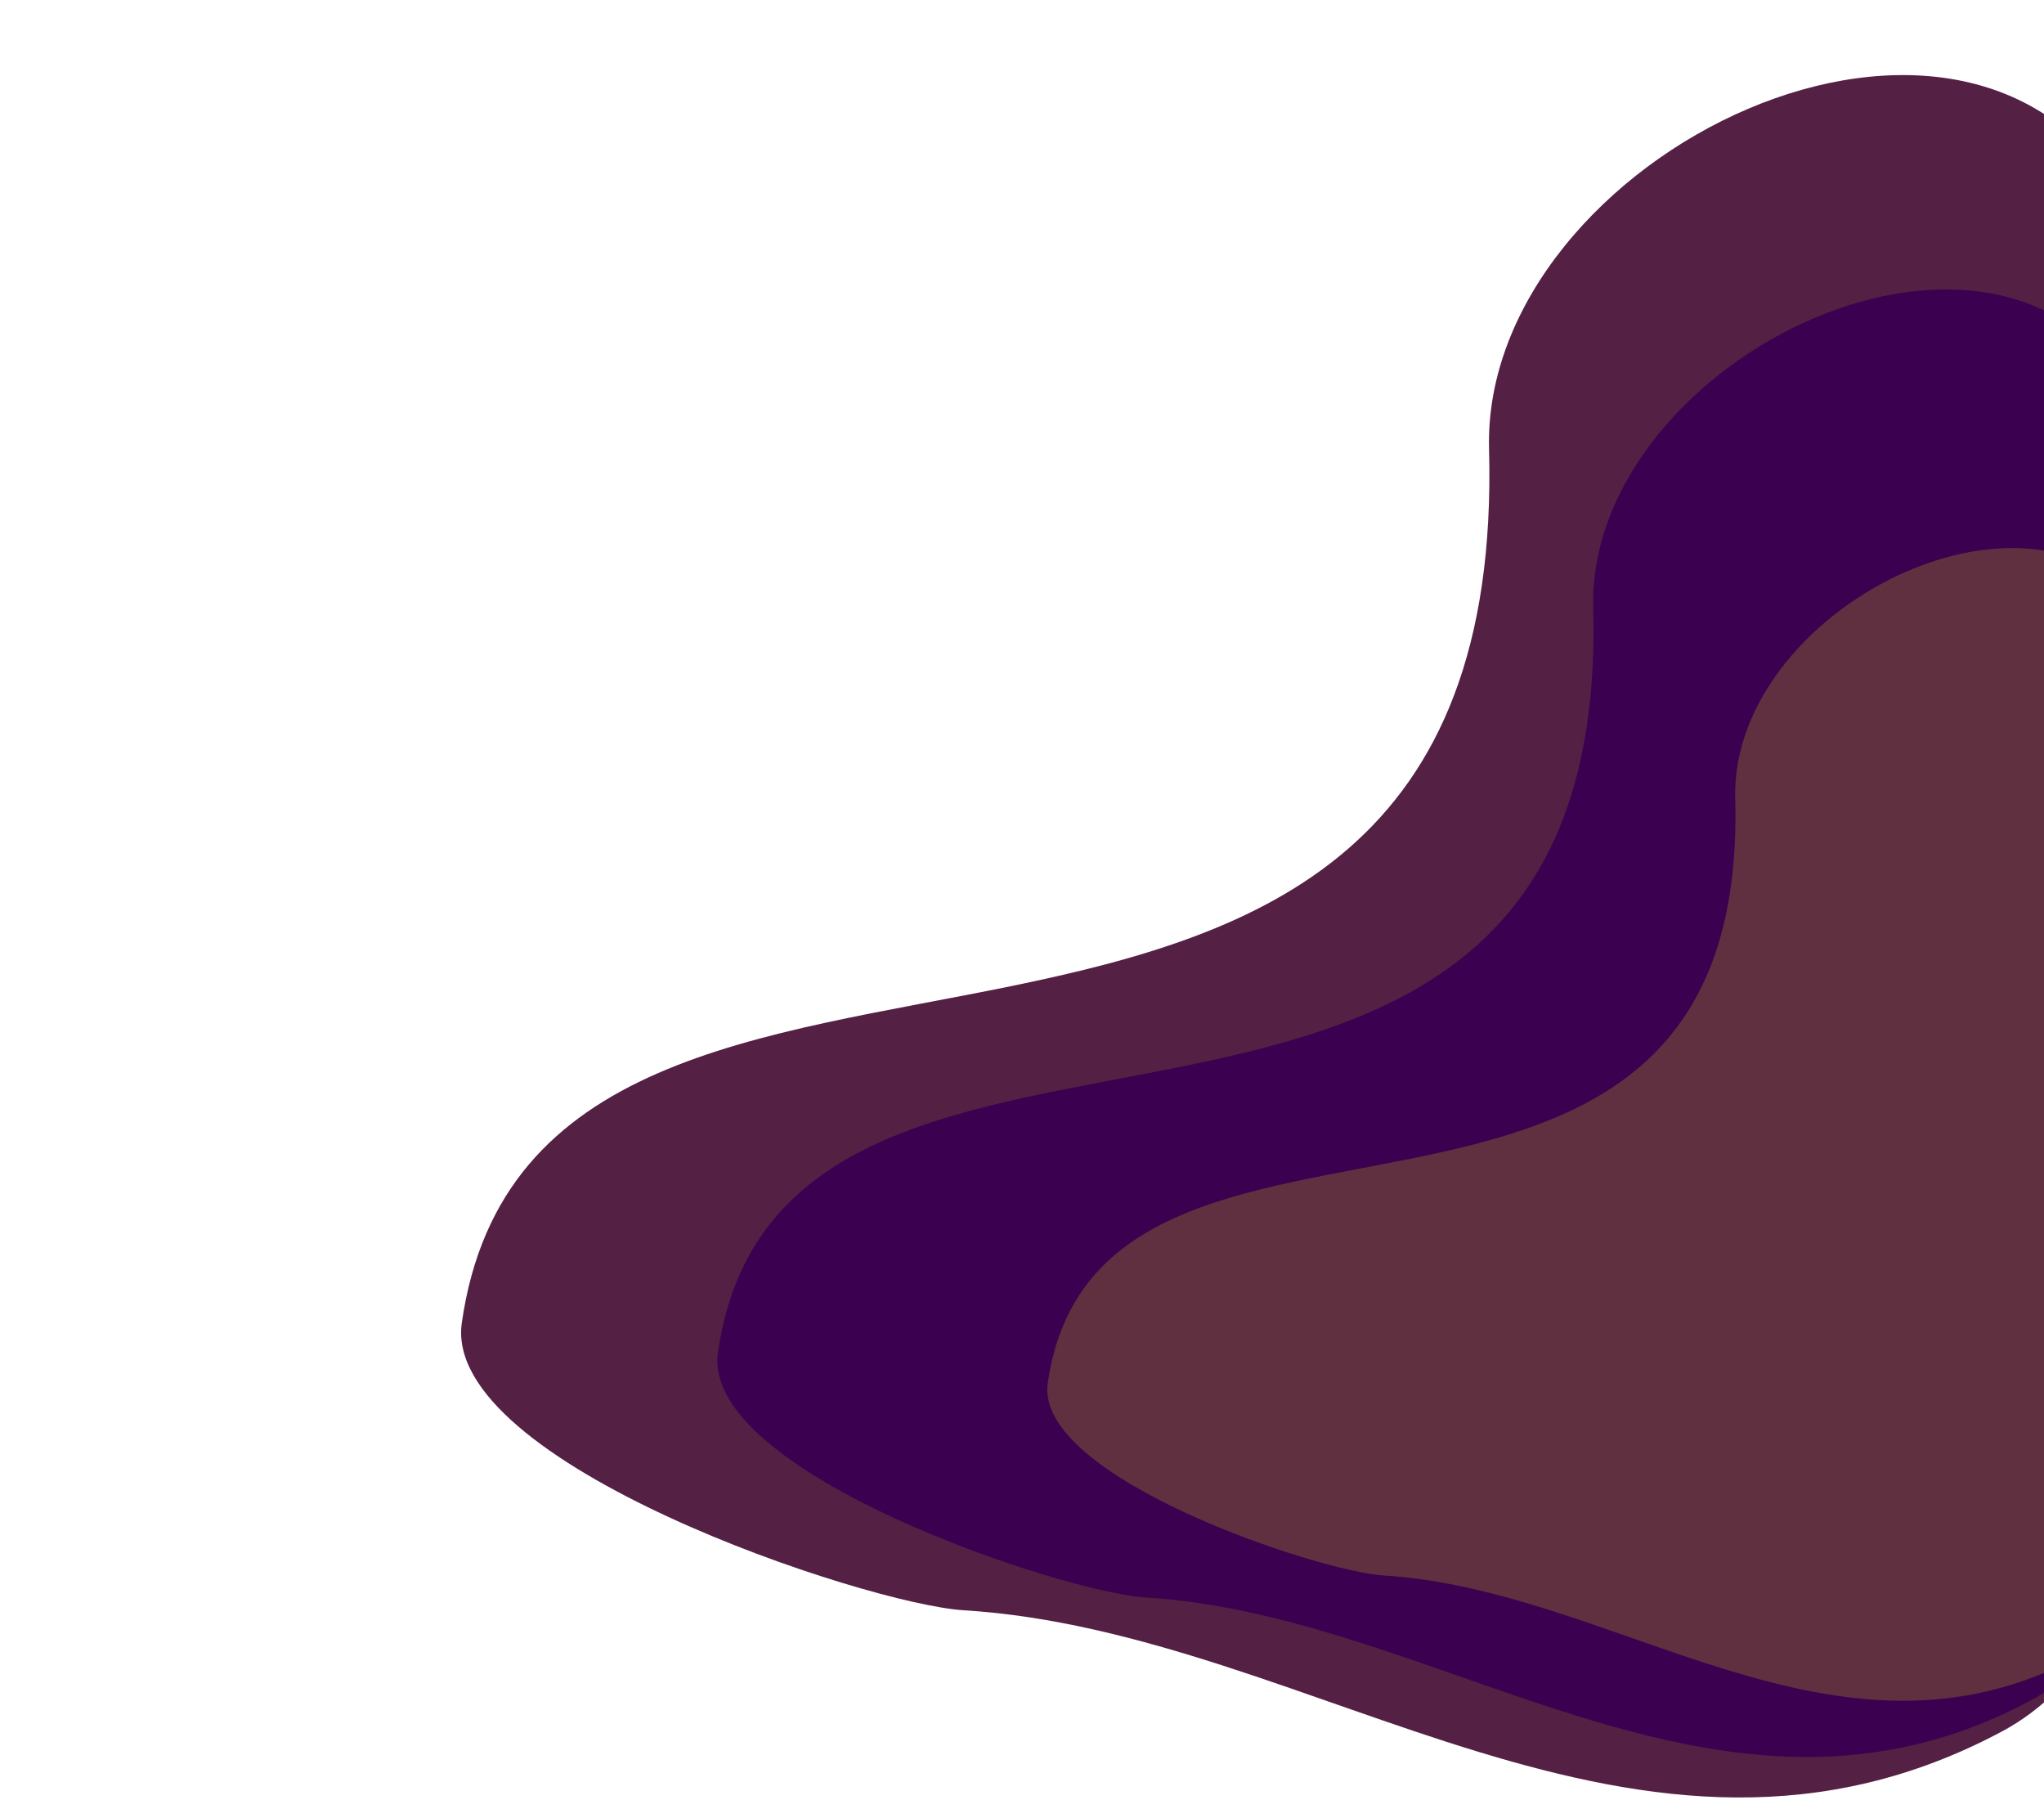
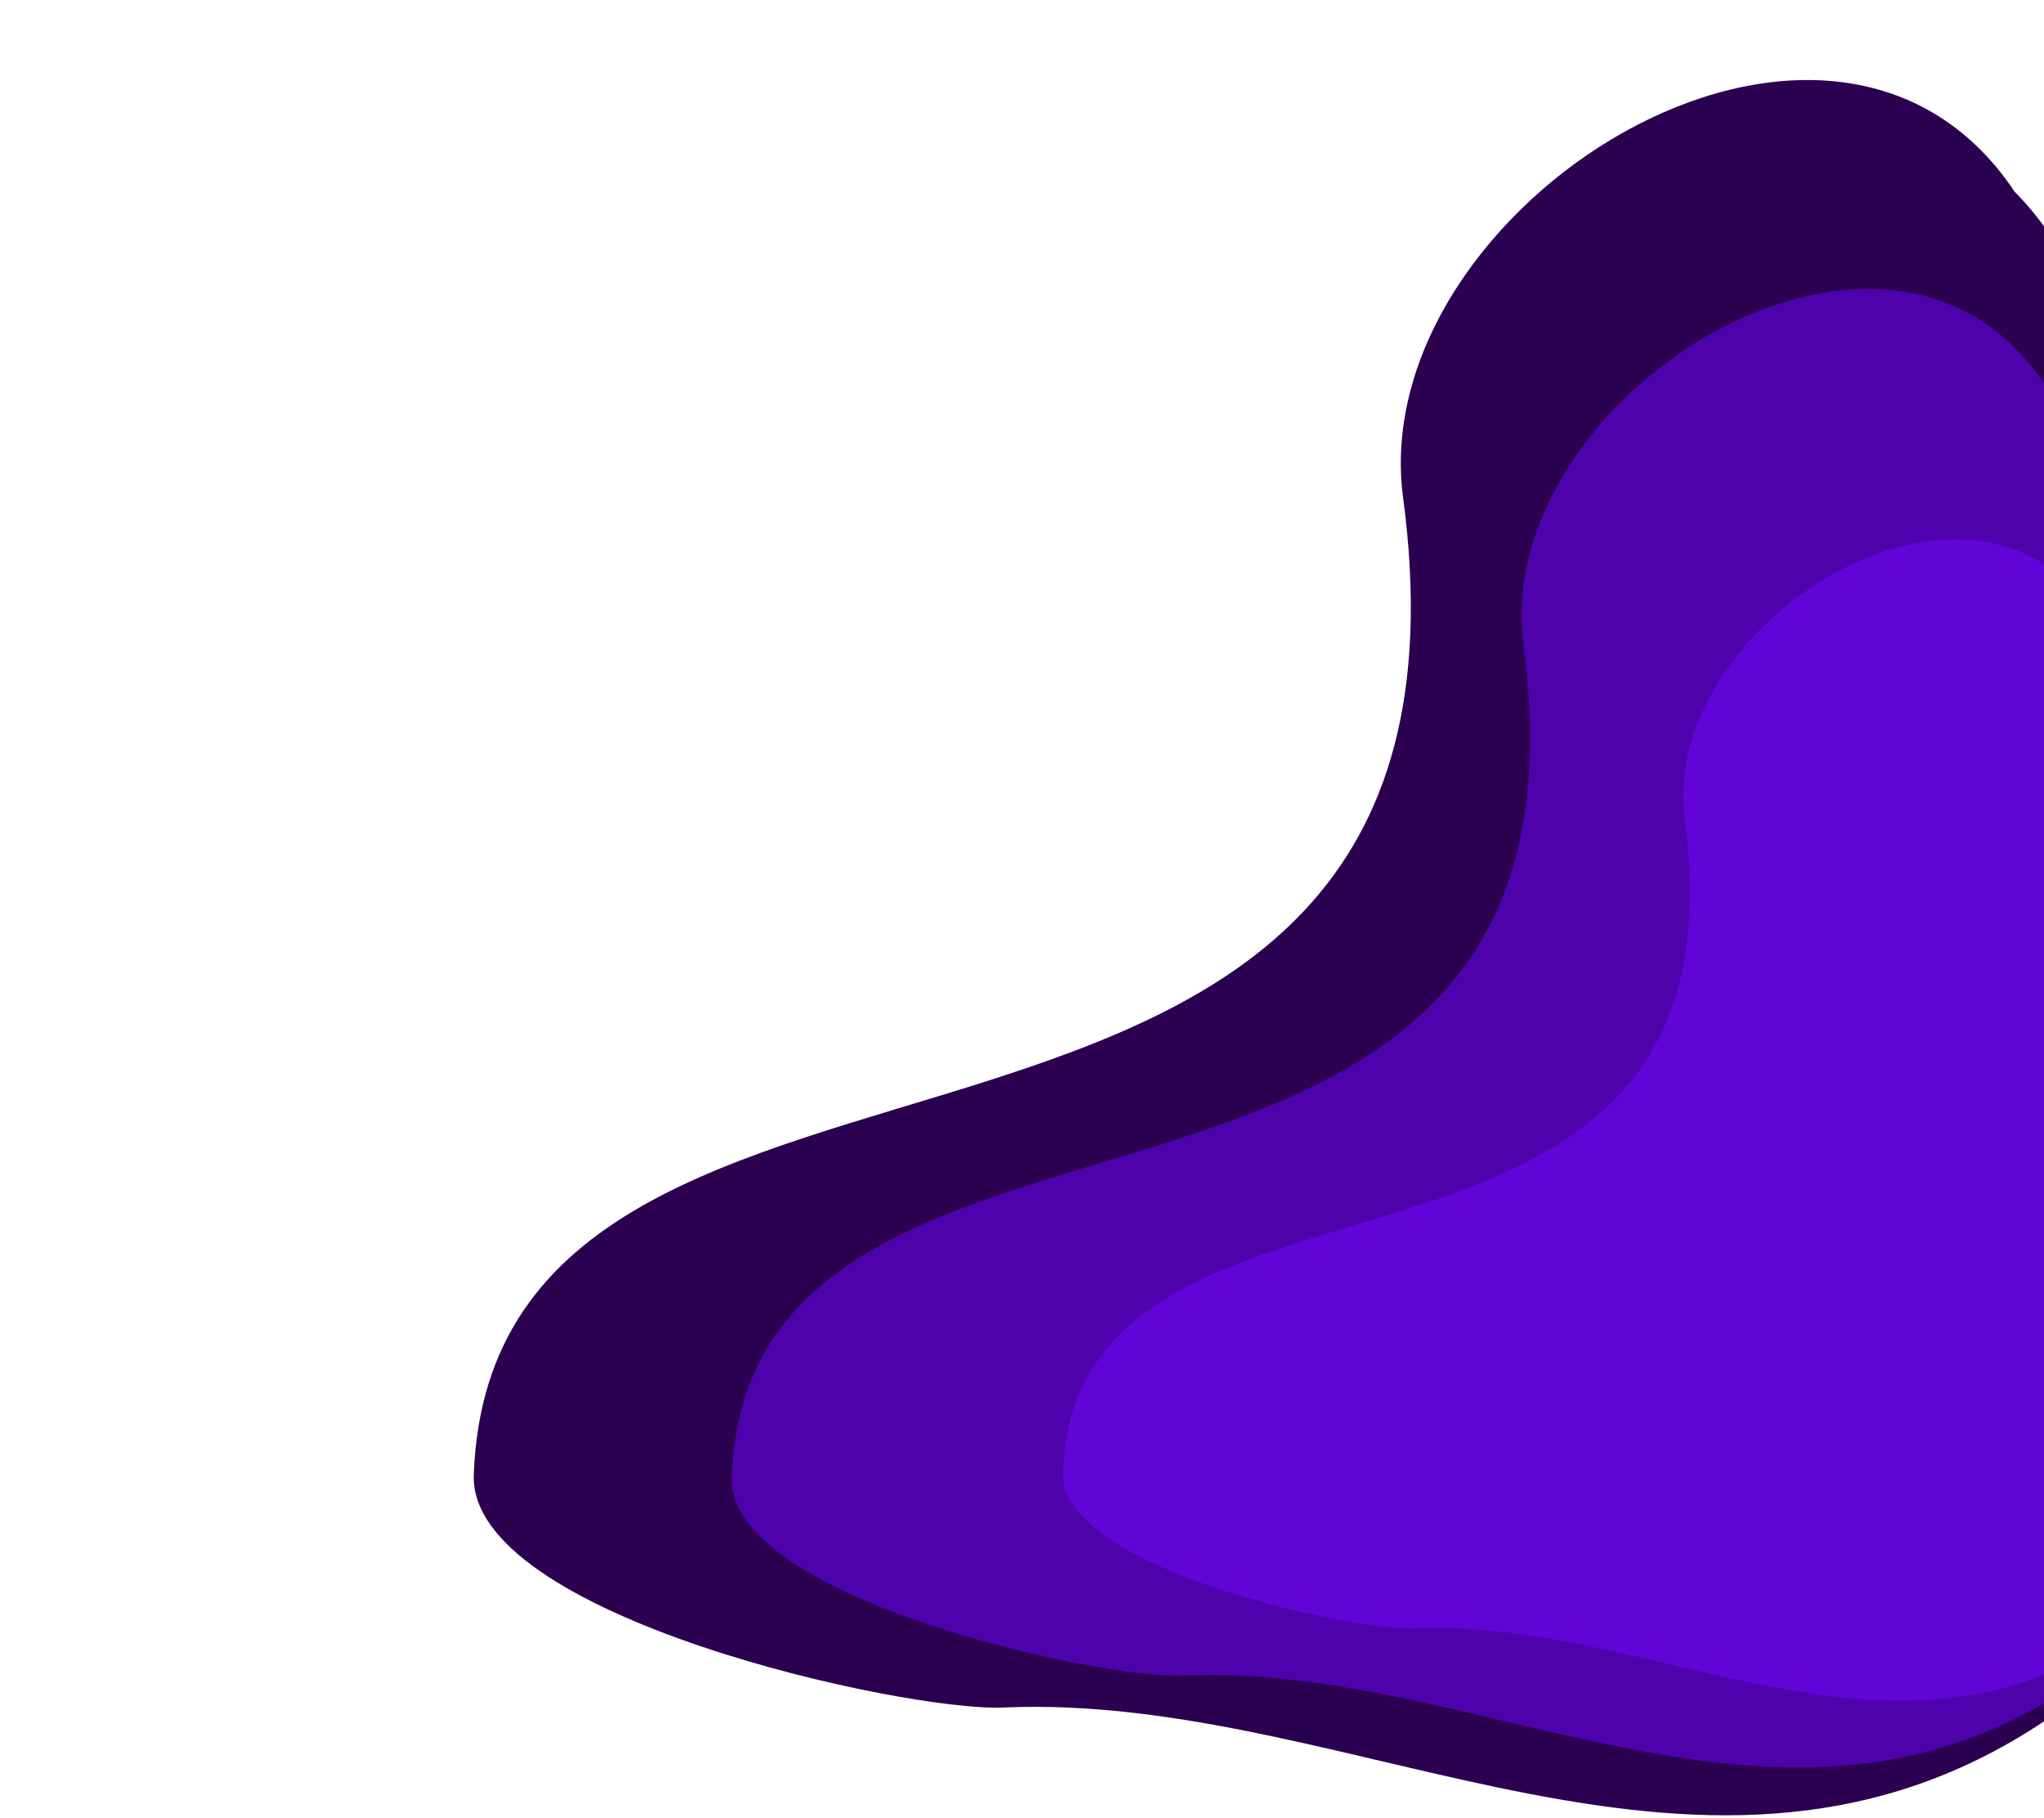
<svg xmlns="http://www.w3.org/2000/svg" width="450" height="400" viewBox="0 0 119.063 105.833" version="1.1" id="svg671">
  <defs id="defs668" />
  <g id="layer1">
-     <path style="fill:#542044;fill-opacity:1;stroke-width:3.213" d="M 124.045,12.219 C 115.009,-5.034 86.28,9.131 86.737,26.161 87.988,72.829 31.353,45.876 26.9,77.038 c -1.17,8.186 23.541,16.384 29.238,16.735 20.469,1.259 39.331,18.392 60.525,7.031 18.526,-9.931 19.678,-73.397 7.382,-88.584 z" id="path263" />
-     <path style="fill:#3c0050;fill-opacity:1;stroke-width:2.738" d="M 124.591,23.542 C 116.892,8.842 92.415,20.912 92.804,35.421 93.869,75.184 45.615,52.219 41.821,78.77 c -0.997,6.974 20.057,13.96 24.912,14.258 17.44,1.073 33.511,15.671 51.569,5.99 15.785,-8.462 16.766,-62.537 6.29,-75.476 z" id="path263-4" />
-     <path style="fill:#603040;fill-opacity:1;stroke-width:2.15" d="m 126.045,37.167 c -6.047,-11.547 -25.274,-2.066 -24.968,9.331 0.837,31.232 -37.066,13.194 -40.046,34.049 -0.783,5.478 15.754,10.965 19.567,11.2 13.699,0.843 26.322,12.309 40.506,4.705 12.398,-6.646 13.169,-49.121 4.941,-59.284 z" id="path263-4-5" />
+     <path style="fill:#2b0050;fill-opacity:1;stroke-width:3.213" d="m 117.358,11.17 c -10.807,-16.203 -37.88,0.916 -35.628,17.803 6.17,46.275 -52.994,25.451 -54.132,56.909 -0.299,8.263 25.139,13.808 30.841,13.555 20.488,-0.909 41.053,14.137 60.929,0.602 17.374,-11.831 11.82,-75.064 -2.01,-88.868 z" id="path263" />
+     <path style="fill:#4e03b0;fill-opacity:0.961;stroke-width:2.738" d="M 119.097,22.373 C 109.889,8.567 86.823,23.153 88.741,37.541 93.998,76.968 43.589,59.226 42.619,86.029 42.364,93.07 64.038,97.794 68.896,97.578 86.352,96.804 103.875,109.623 120.81,98.091 135.613,88.011 130.881,34.134 119.097,22.373 Z" id="path263-4" />
+     <path style="fill:#6204d7;fill-opacity:1;stroke-width:2.15" d="M 121.981,35.768 C 114.749,24.924 96.63,36.381 98.137,47.682 102.267,78.651 62.672,64.715 61.91,85.768 c -0.2,5.53 16.824,9.241 20.64,9.071 13.711,-0.608 27.474,9.461 40.776,0.403 11.627,-7.918 7.91,-50.236 -1.345,-59.475 z" id="path263-4-5" />
  </g>
</svg>
